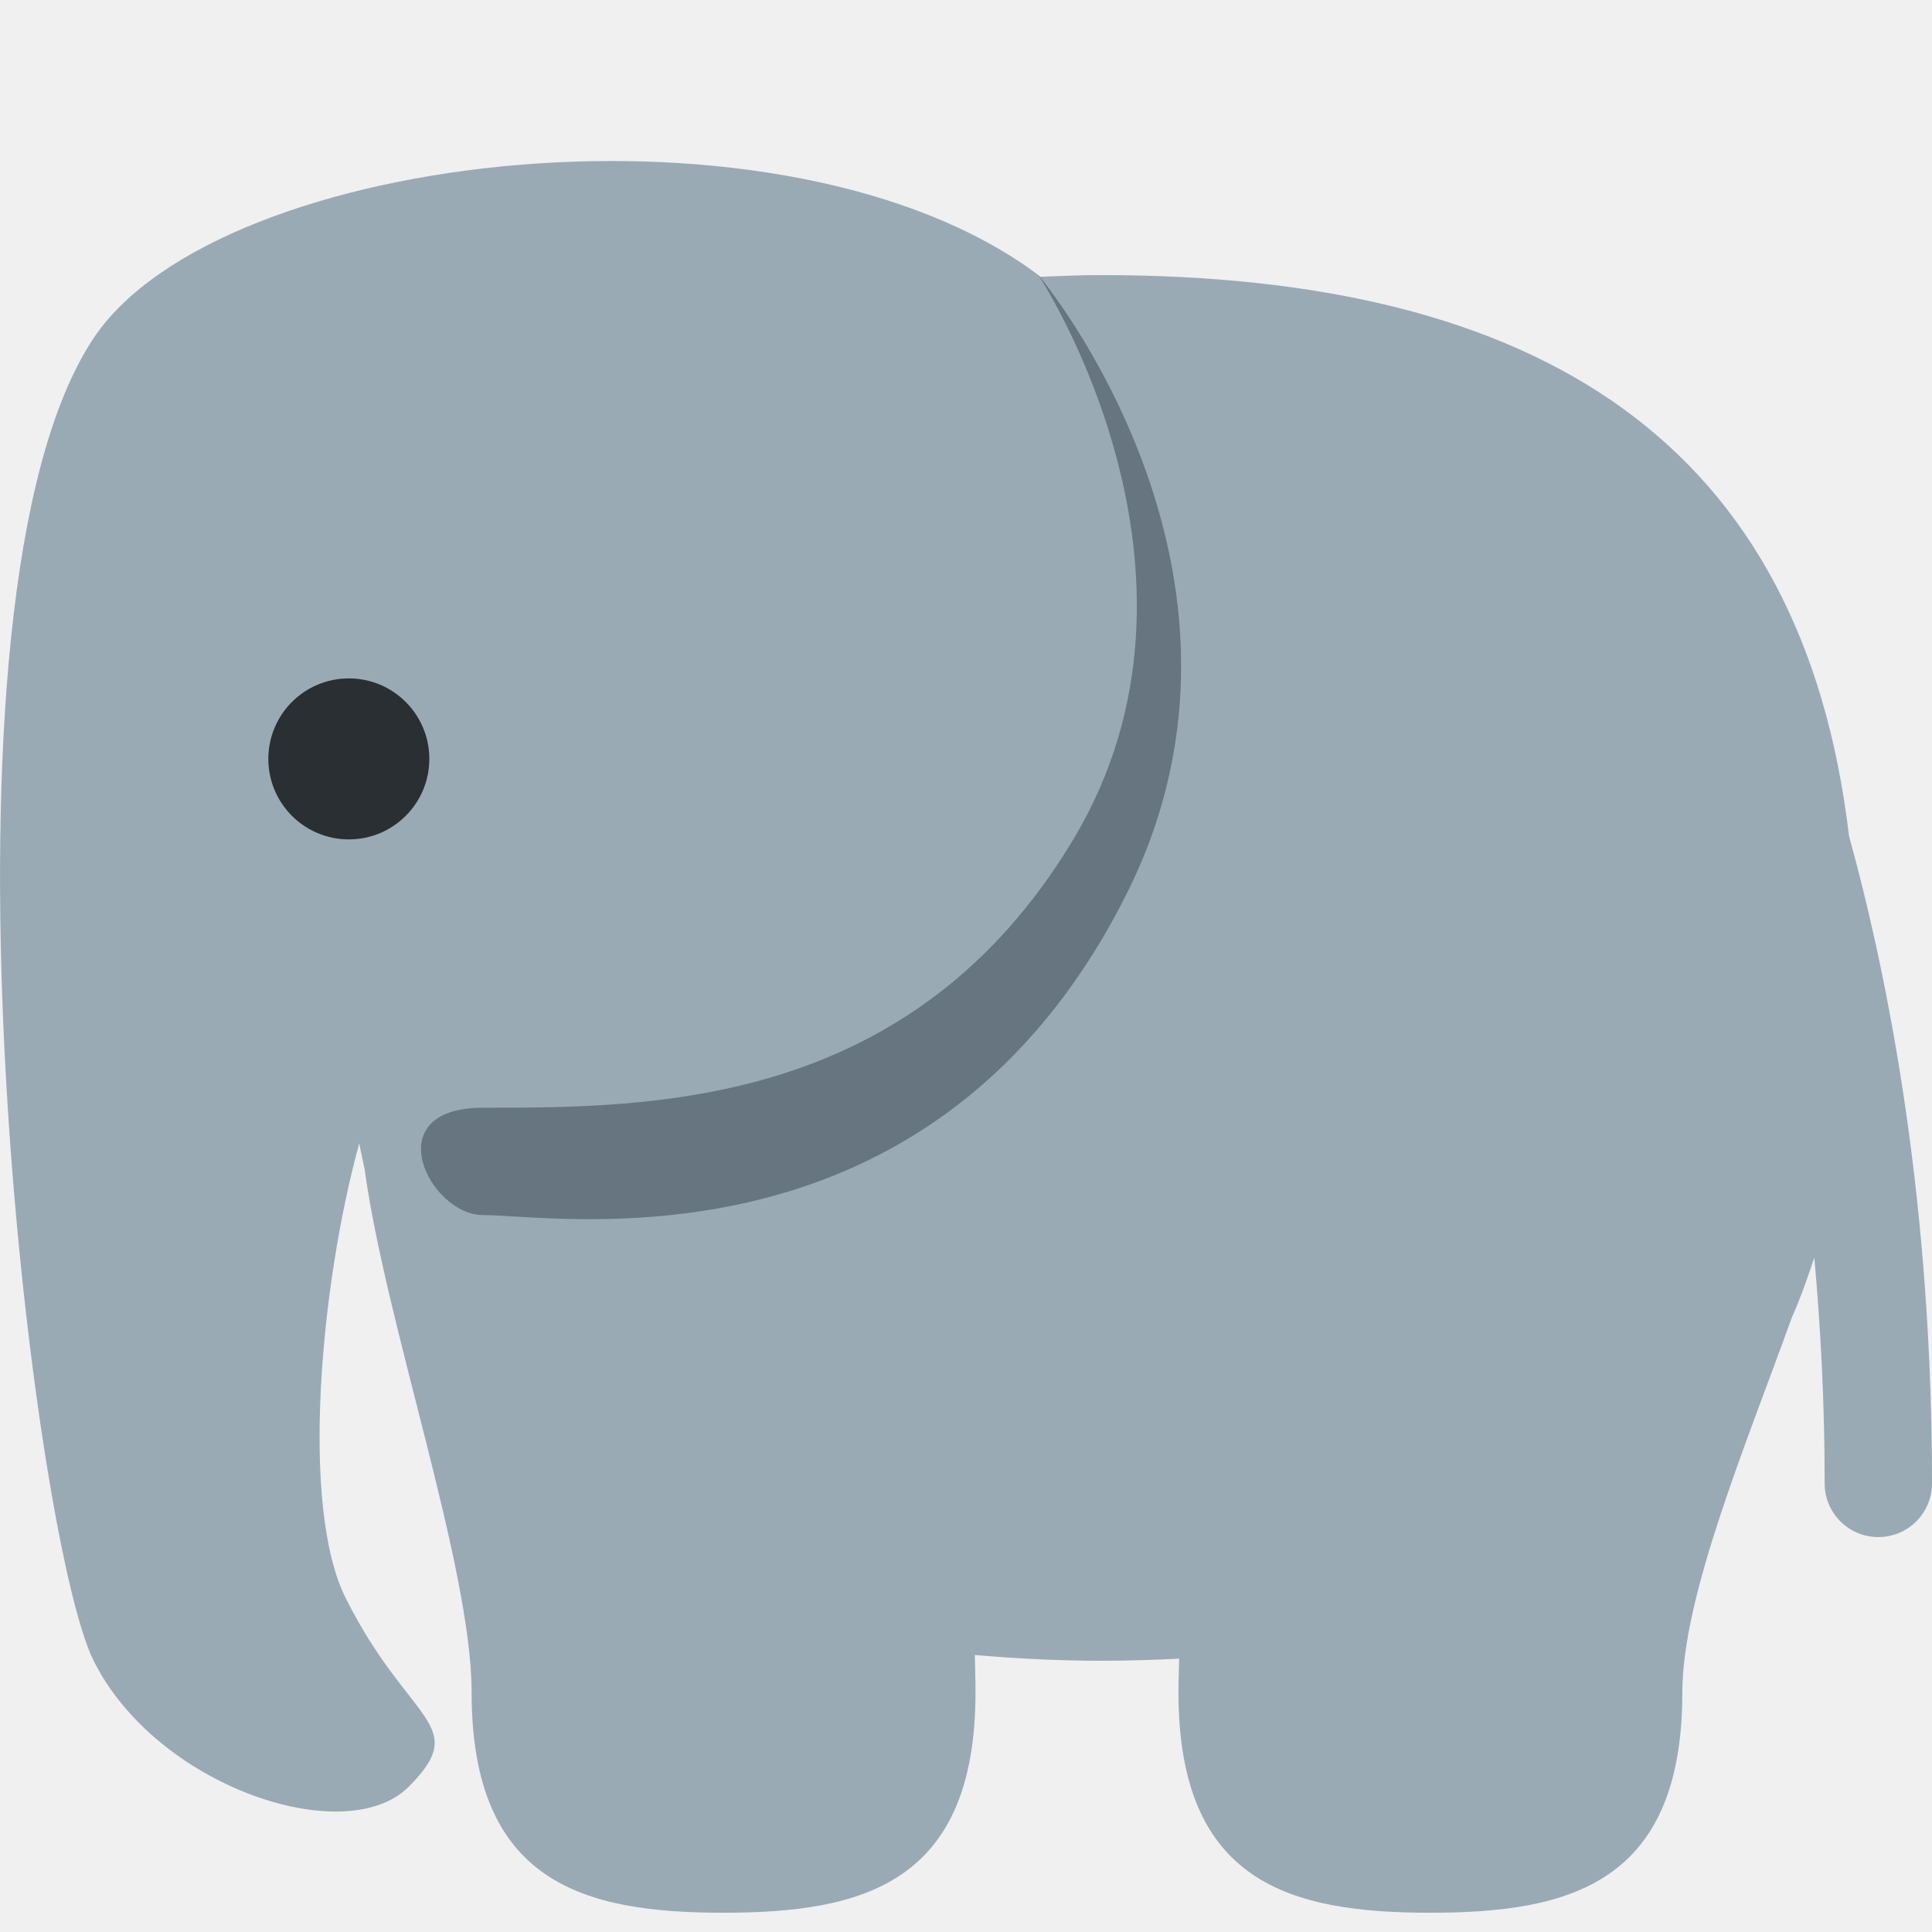
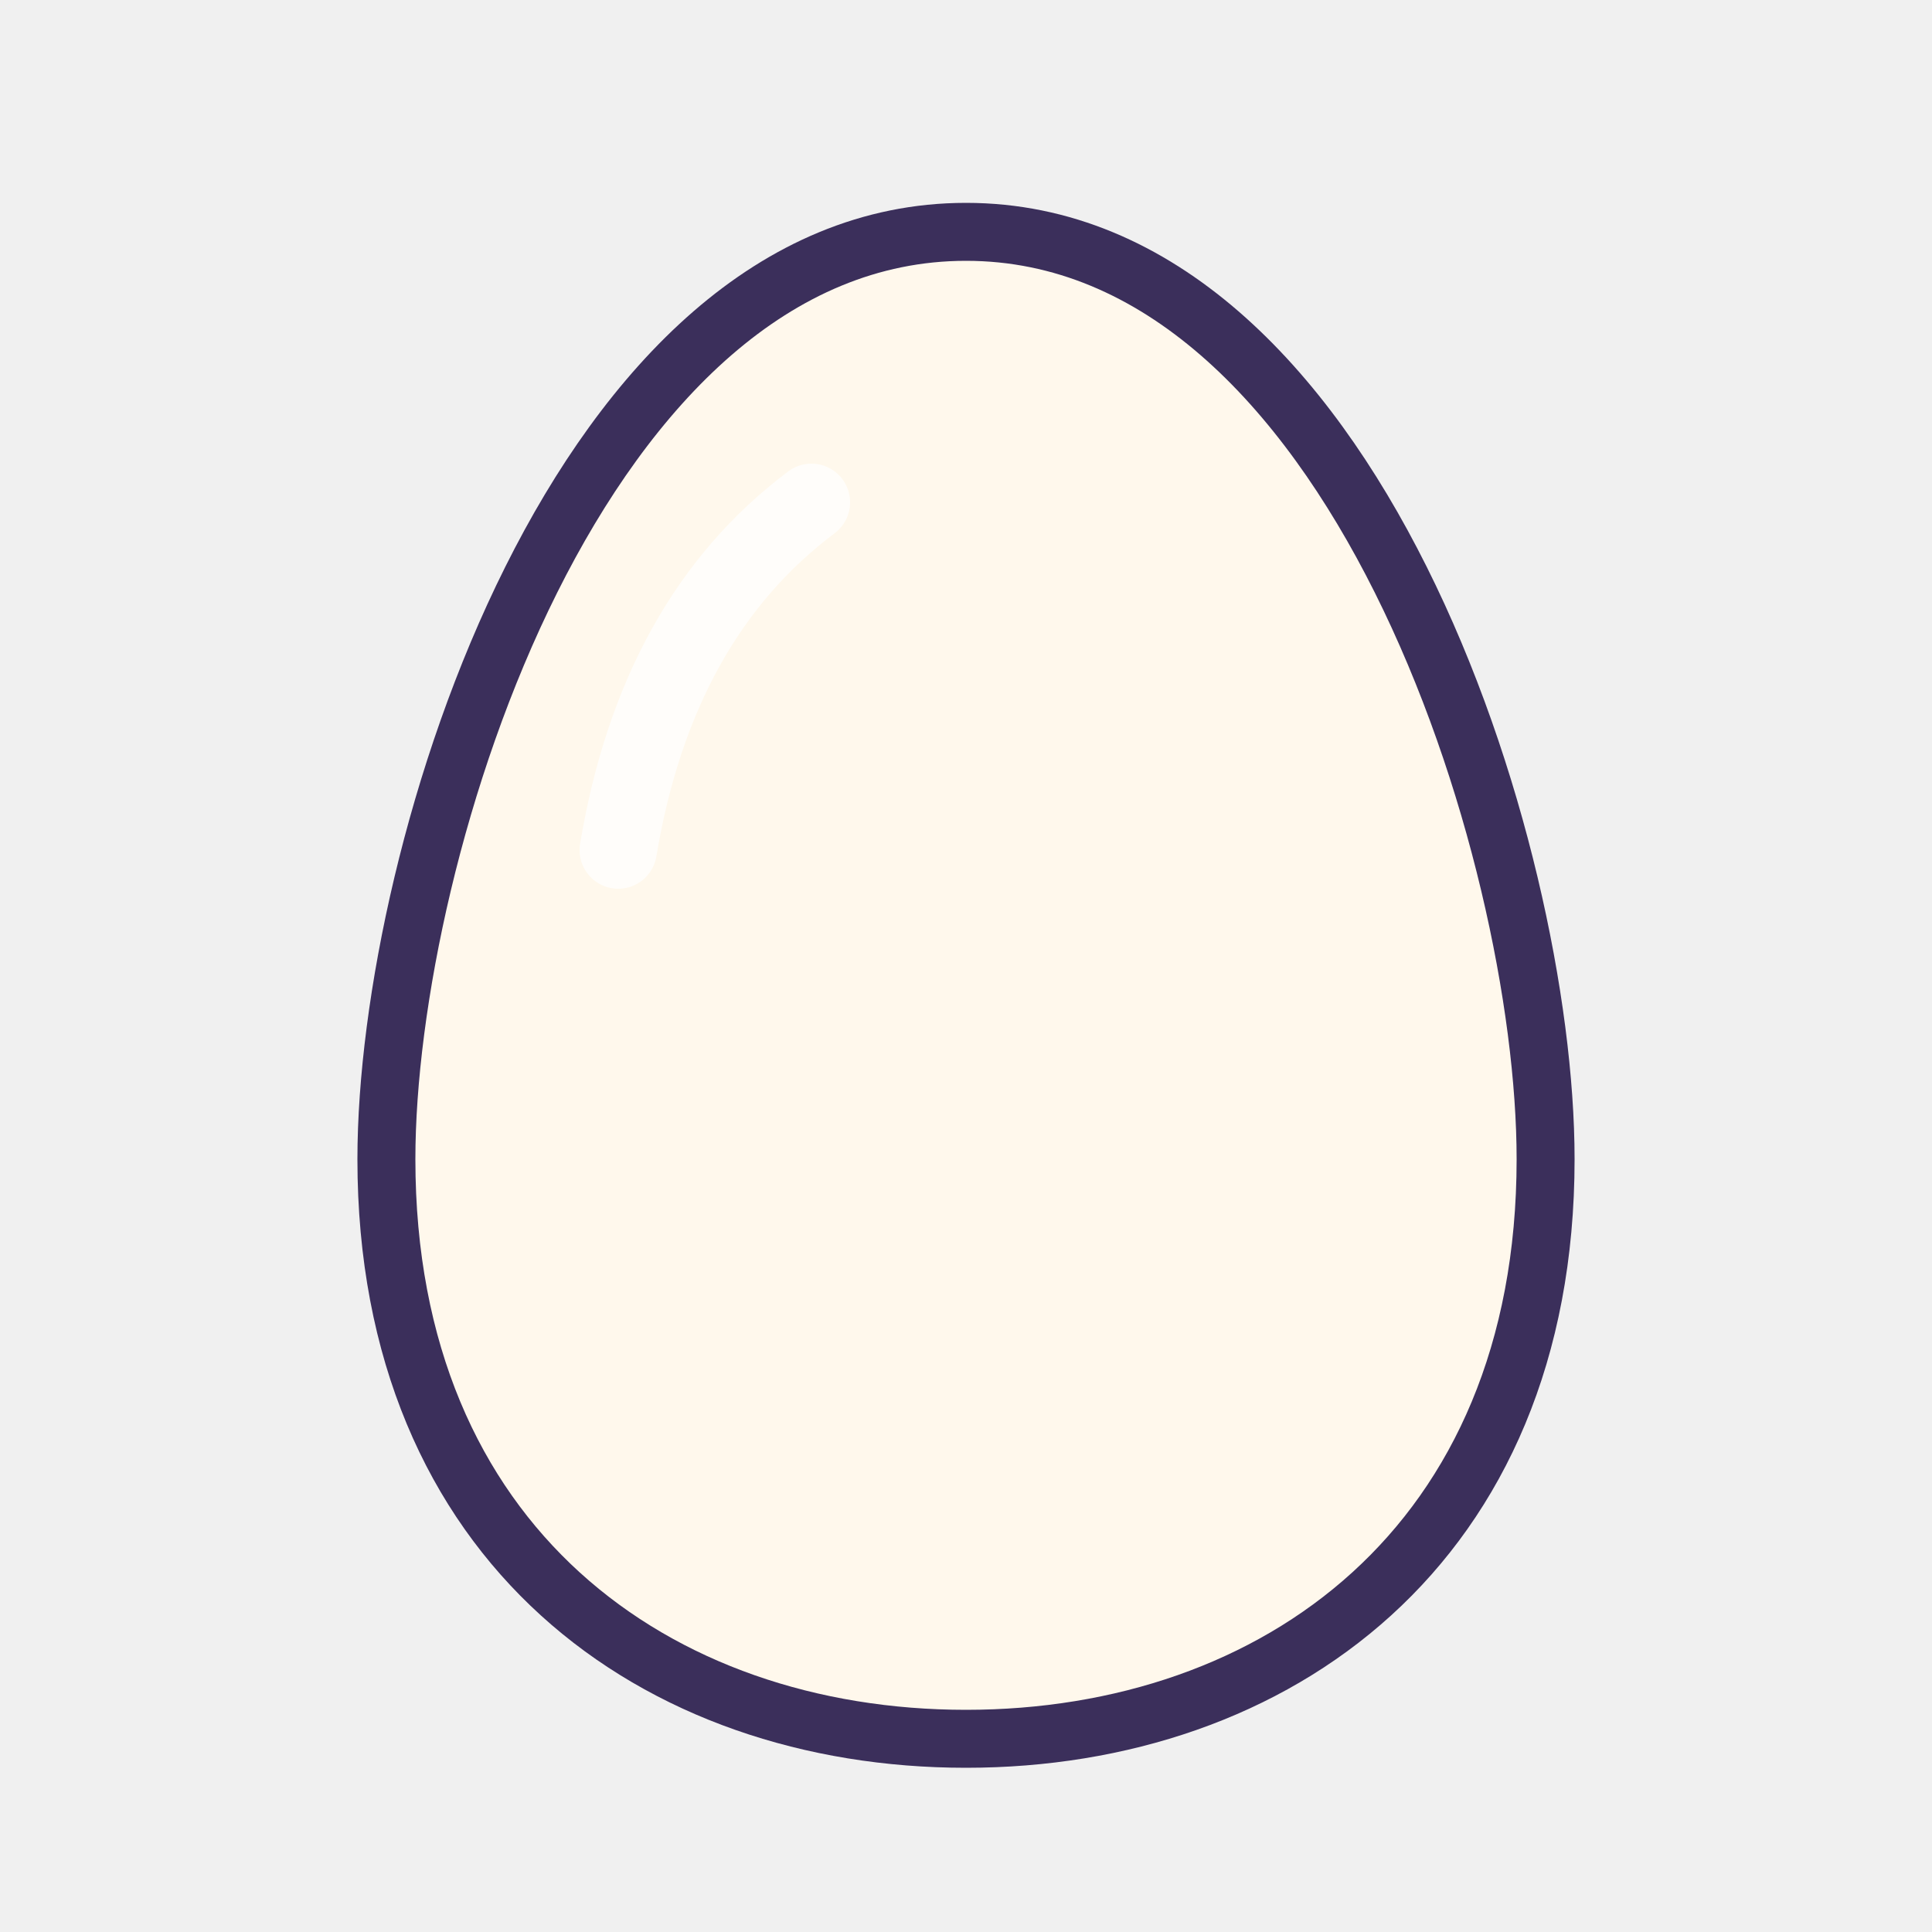
- <svg xmlns="http://www.w3.org/2000/svg" viewBox="0 0 36 36" preserveAspectRatio="xMidYMid meet">
-   <path fill="#99AAB5" d="M34.453 15.573c-.864-7.3-5.729-10.447-13.93-10.447-.391 0-.763.017-1.139.031-.013-.01-.022-.021-.035-.031C14.655 1.605 4.091 2.779 1.745 6.3c-3.255 4.883-1.174 22.3 0 24.646 1.173 2.35 4.694 3.521 5.868 2.35 1.174-1.176 0-1.176-1.173-3.521-.85-1.701-.466-5.859.255-8.471.028.168.068.322.1.486.39 2.871 1.993 7.412 1.993 9.744 0 3.564 2.102 4.107 4.694 4.107 2.593 0 4.695-.543 4.695-4.107 0-.24-.008-.463-.012-.695.757.064 1.535.107 2.359.107.497 0 .977-.016 1.448-.039-.004.209-.013.41-.013.627 0 3.564 2.103 4.107 4.694 4.107 2.593 0 4.695-.543 4.695-4.107 0-1.801 1.192-4.625 2.039-6.982.159-.354.291-.732.42-1.117.118 1.307.193 2.706.193 4.206 0 .553.447 1 1 1s1-.447 1-1c0-5.153-.771-9.248-1.547-12.068z" />
-   <path fill="#66757F" d="M19.35 5.126S23 10.641 20 15.641c-3 5-7.838 5-11 5-2 0-1 2 0 2 1.414 0 8.395 1.211 12-6 3-6-1.65-11.515-1.65-11.515z" />
-   <circle fill="#292F33" cx="6.5" cy="14.141" r="1.5" />
+ <svg xmlns="http://www.w3.org/2000/svg" viewBox="0 0 100 100" data-bare="1">
+   <path d="M50 12 C30 12 20 44 20 60 C20 80 34 90 50 90 C66 90 80 80 80 60 C80 44 70 12 50 12Z" fill="#FFF8EC" stroke="#3B2F5B" stroke-width="3" stroke-linejoin="round" stroke-linecap="round" />
+   <path d="M32 44 Q34 32 42 26" fill="none" stroke="#fff" stroke-width="4" stroke-linecap="round" stroke-linejoin="round" opacity=".75" />
</svg>
